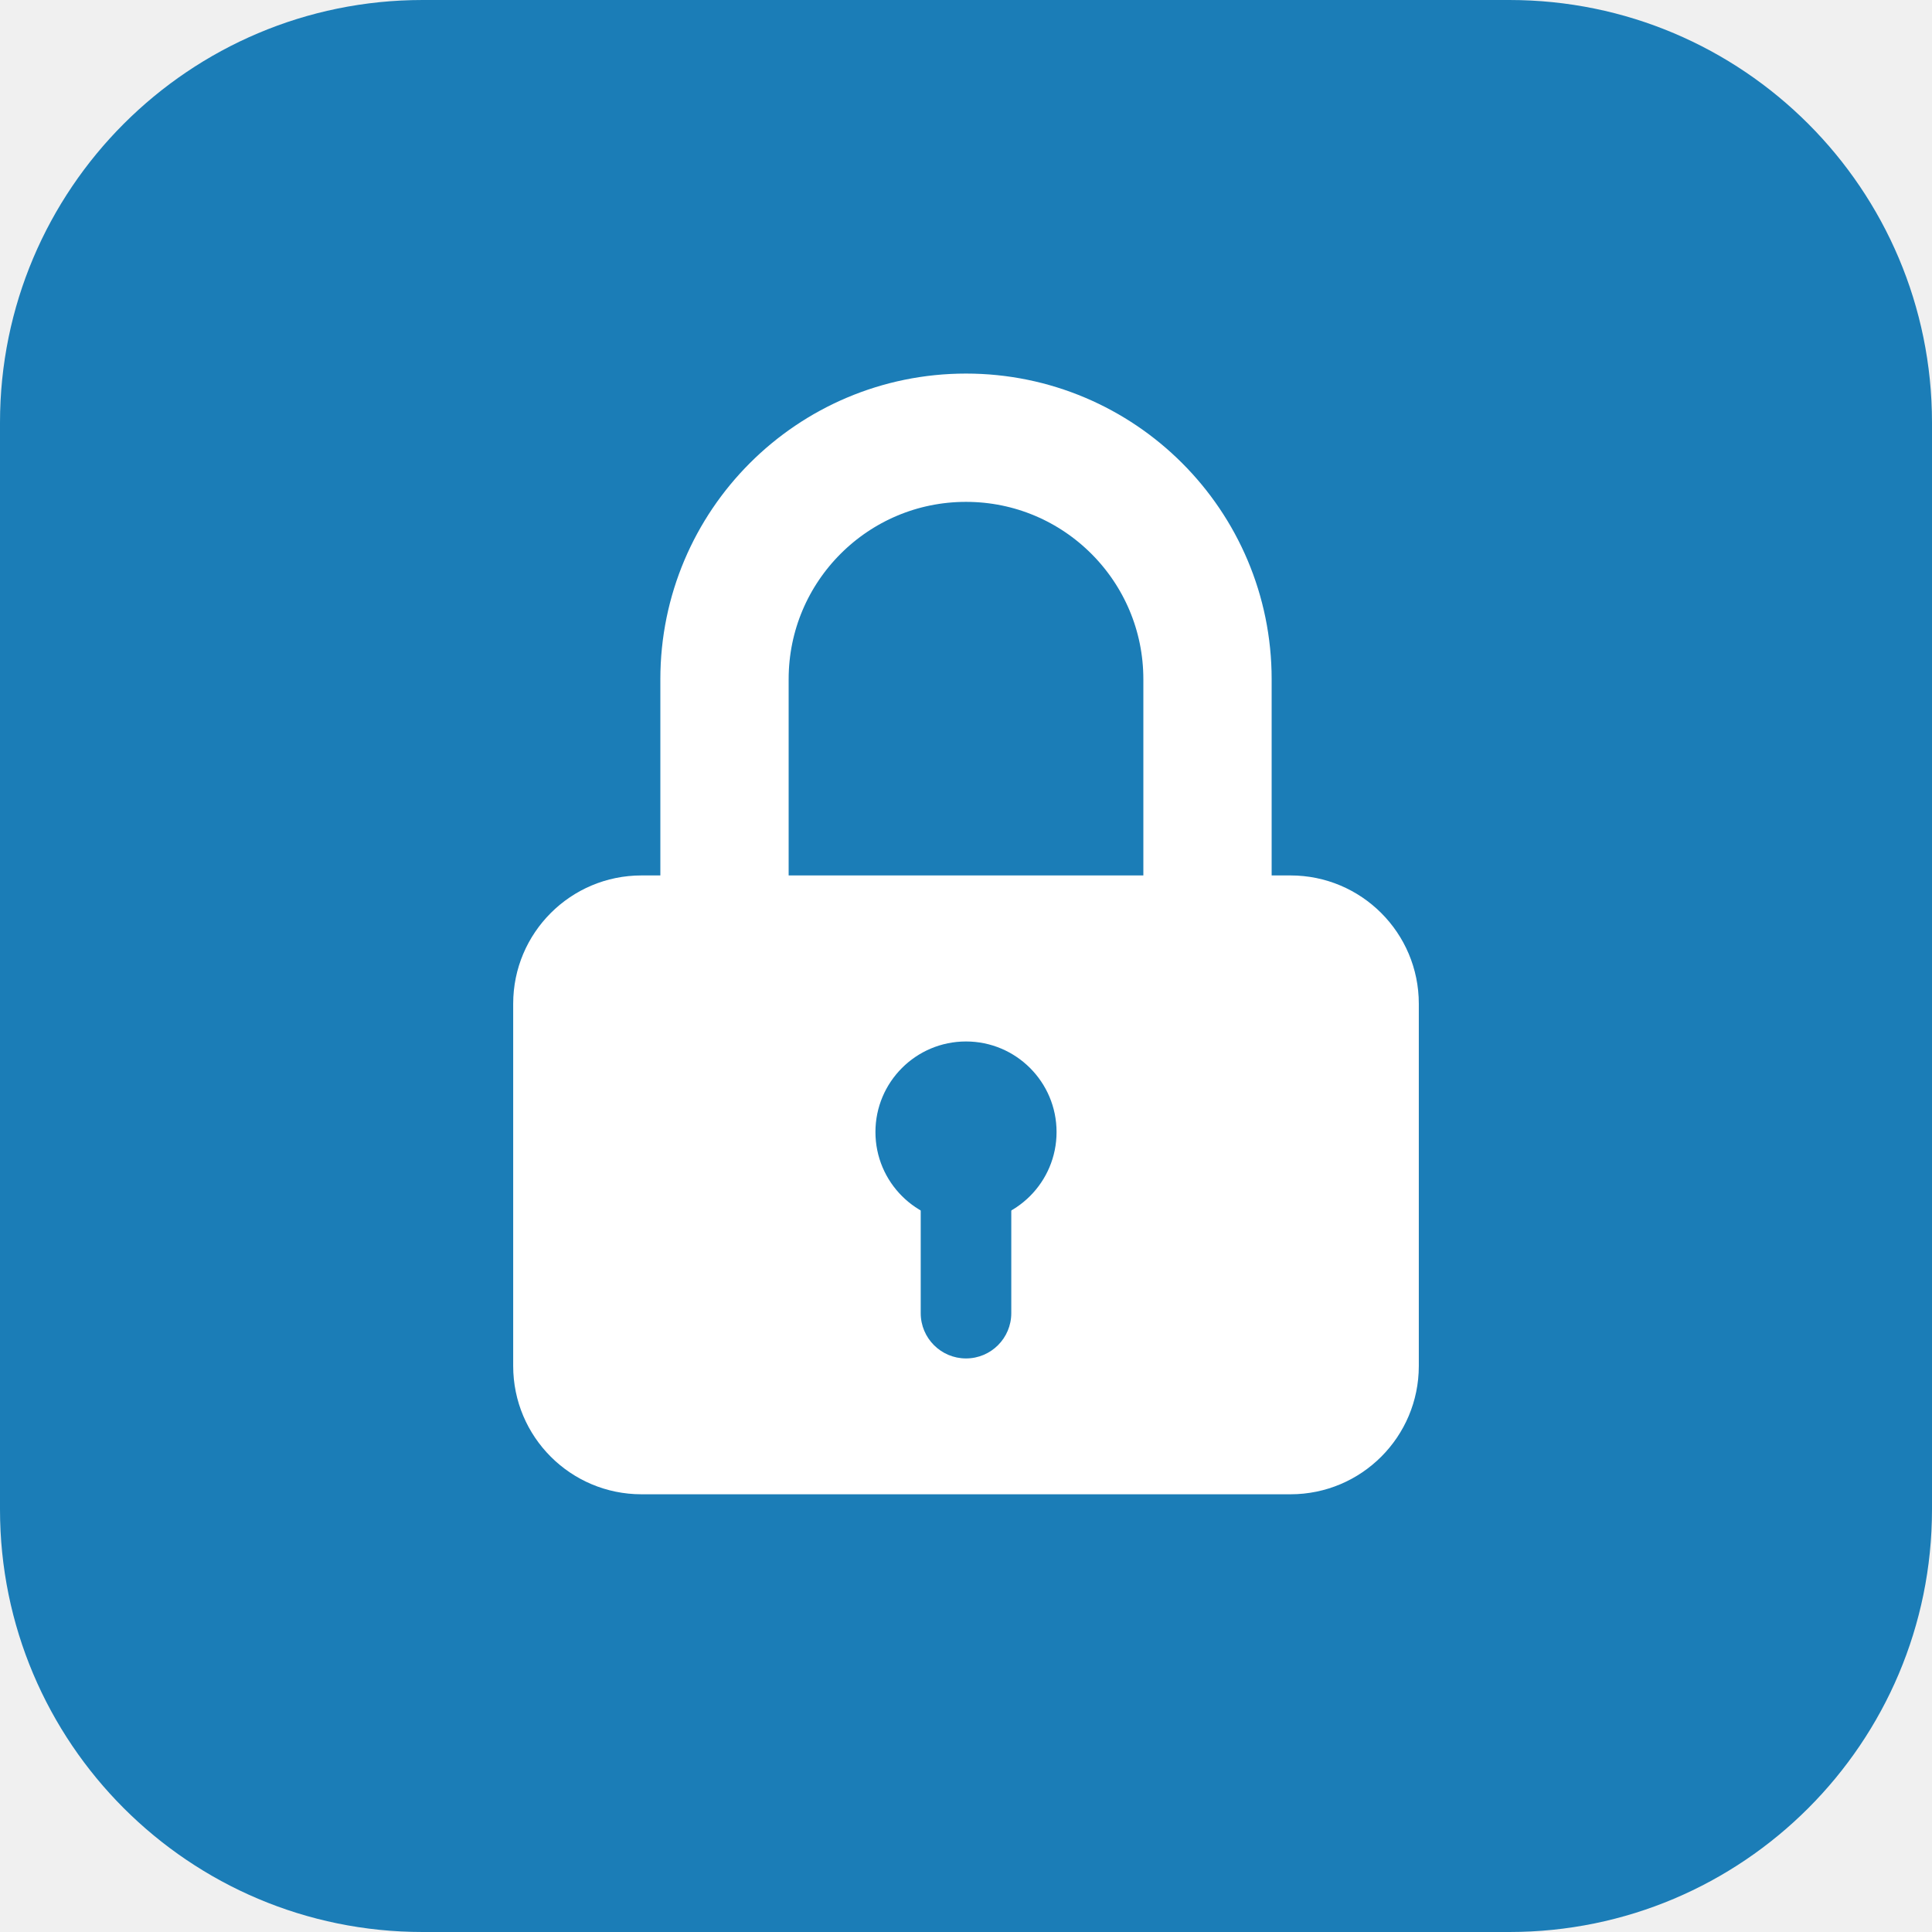
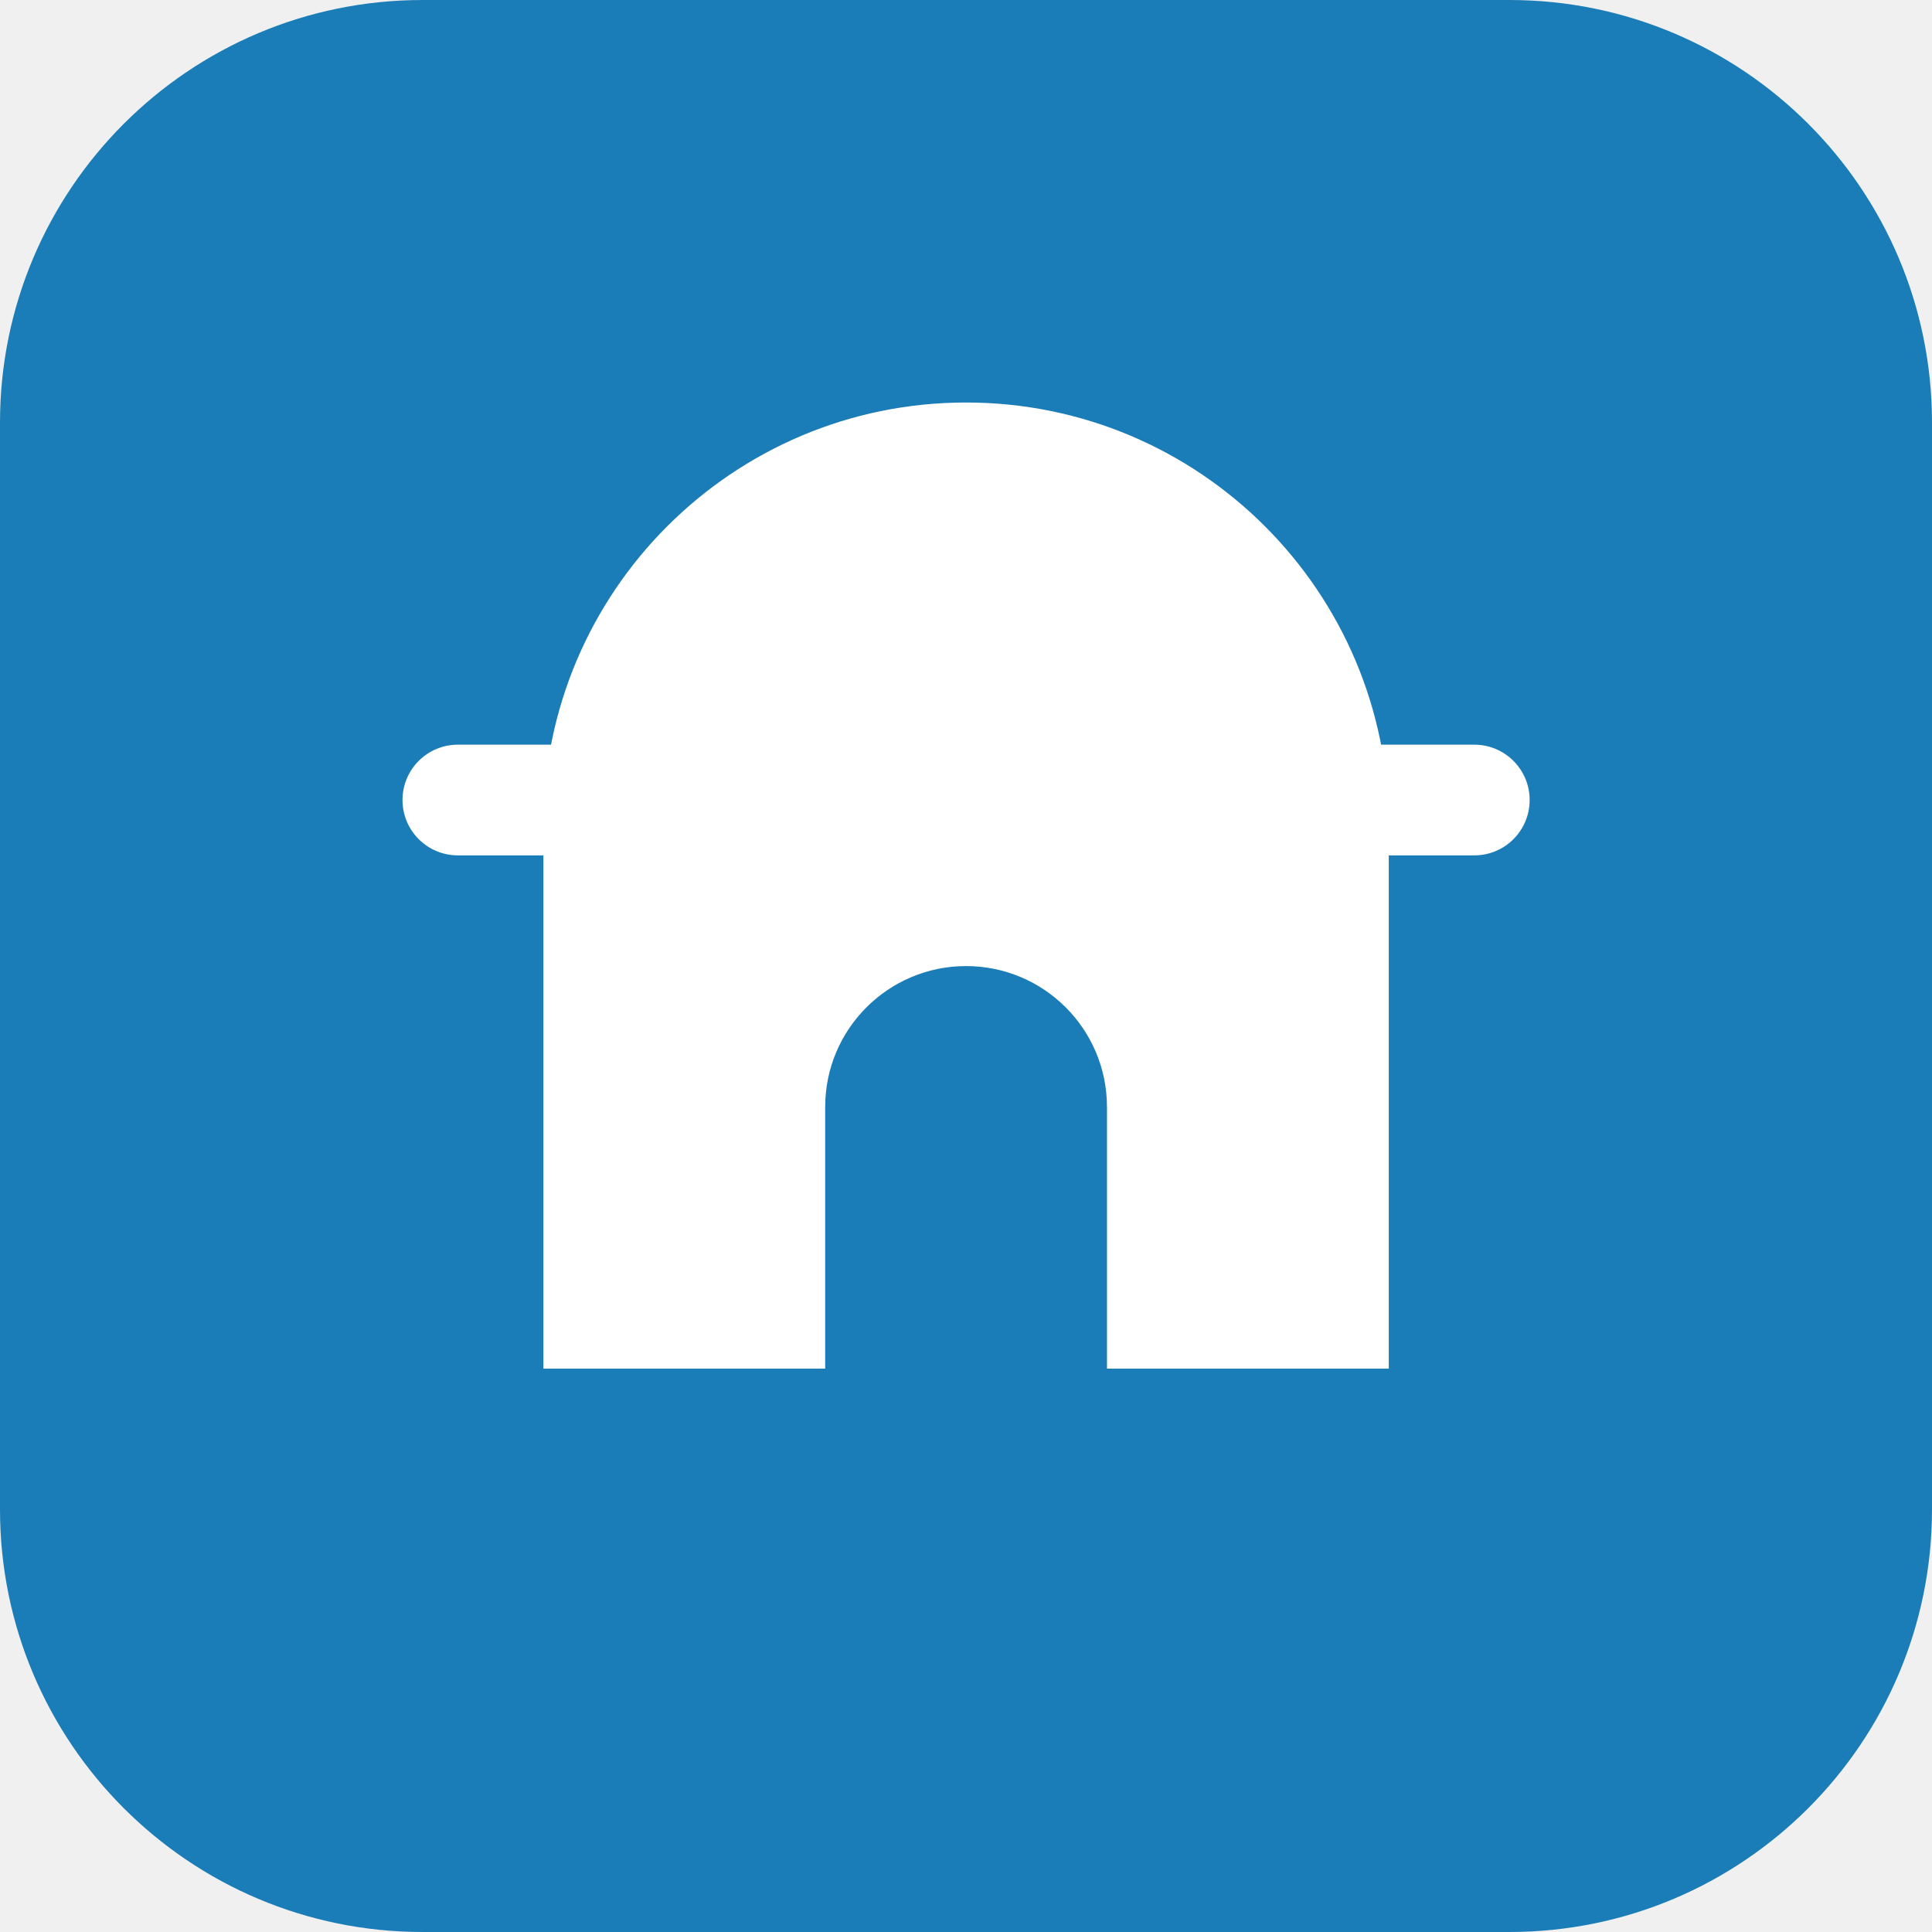
<svg xmlns="http://www.w3.org/2000/svg" width="512" height="512" viewBox="0 0 512 512">
  <rect width="512" height="512" rx="112" fill="#1b7db7" />
-   <g fill="none" stroke="#ffffff" stroke-width="34" stroke-linecap="round">
-     <rect x="136" y="232" width="240" height="164" rx="34" fill="#ffffff" stroke="none" />
-     <path d="M192 232v-52a64 64 0 0 1 128 0v52" />
+   <g transform="translate(96,96) scale(2.667)">
+     <path fill="#ffffff" fill-rule="evenodd" d="M 18 100 L 18 46 A 42 42 0 0 1 102 46 L 102 100 Z          M 46 100 L 46 74 A 14 14 0 0 1 74 74 L 74 100 Z" />
+     <rect x="4" y="38" width="112" height="11" rx="5.5" fill="#ffffff" />
  </g>
-   <circle cx="256" cy="300" r="24" fill="#1b7db7" />
-   <rect x="244" y="308" width="24" height="52" rx="12" fill="#1b7db7" />
</svg>
